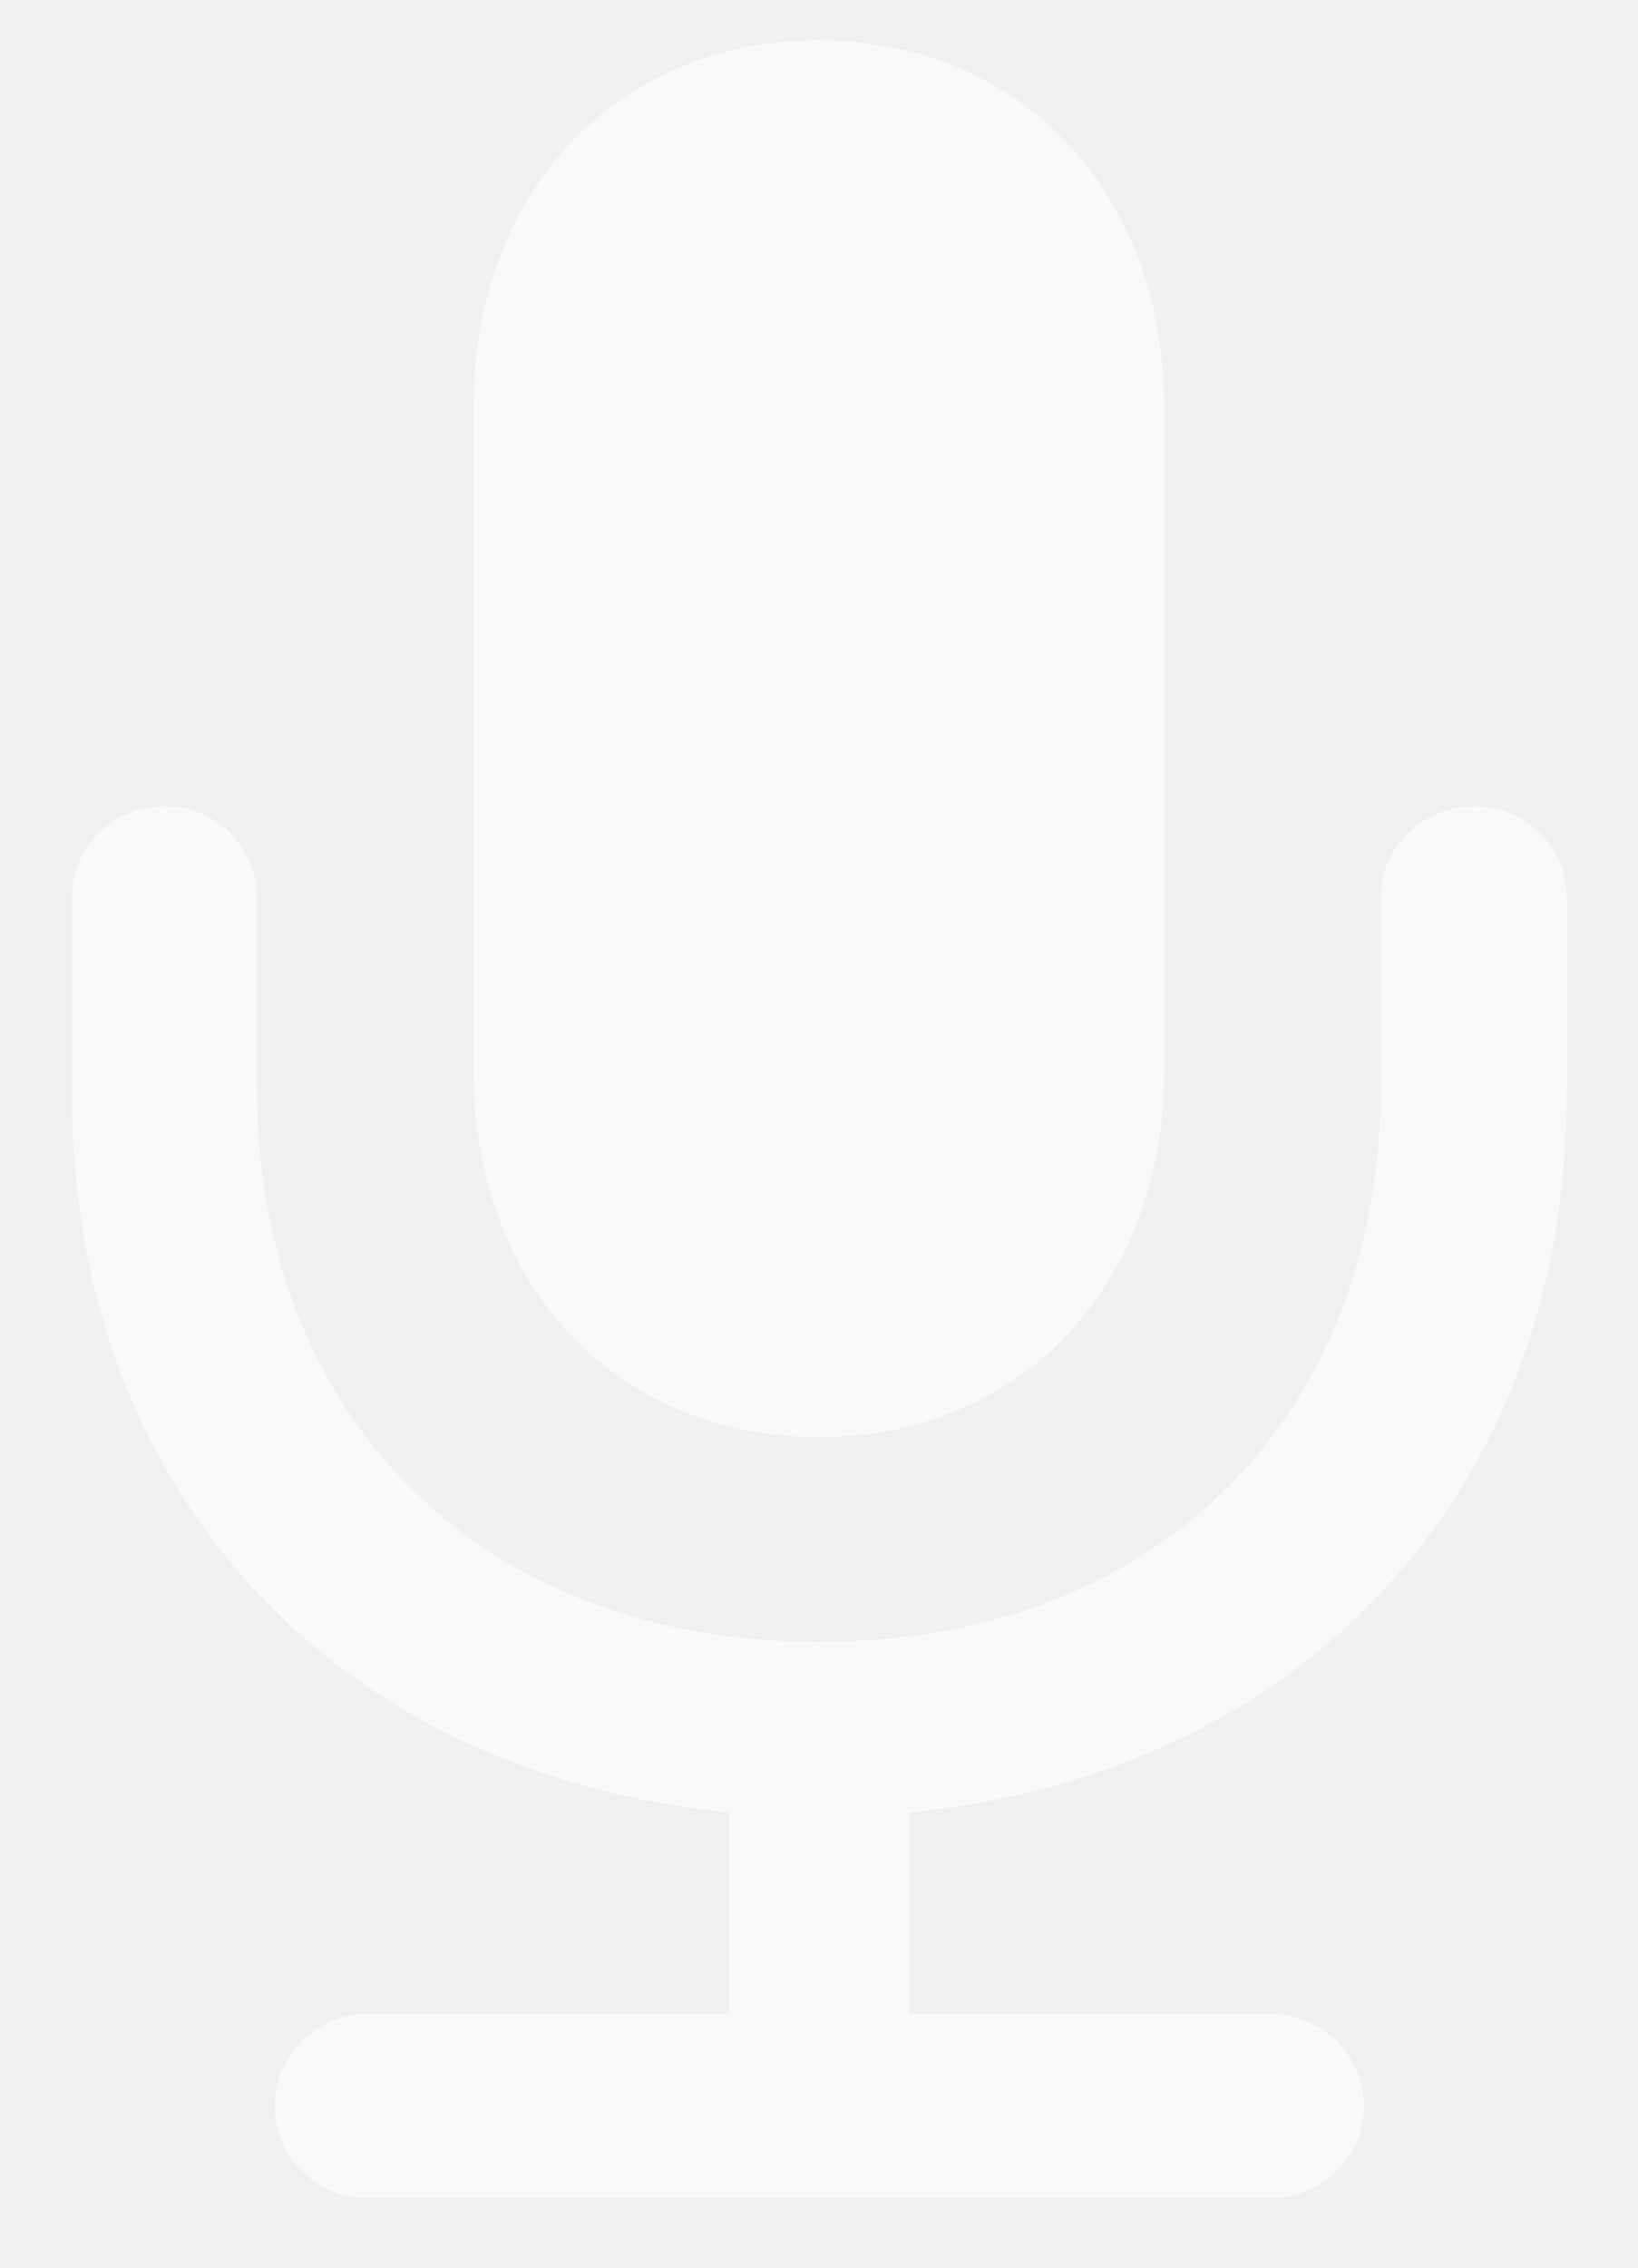
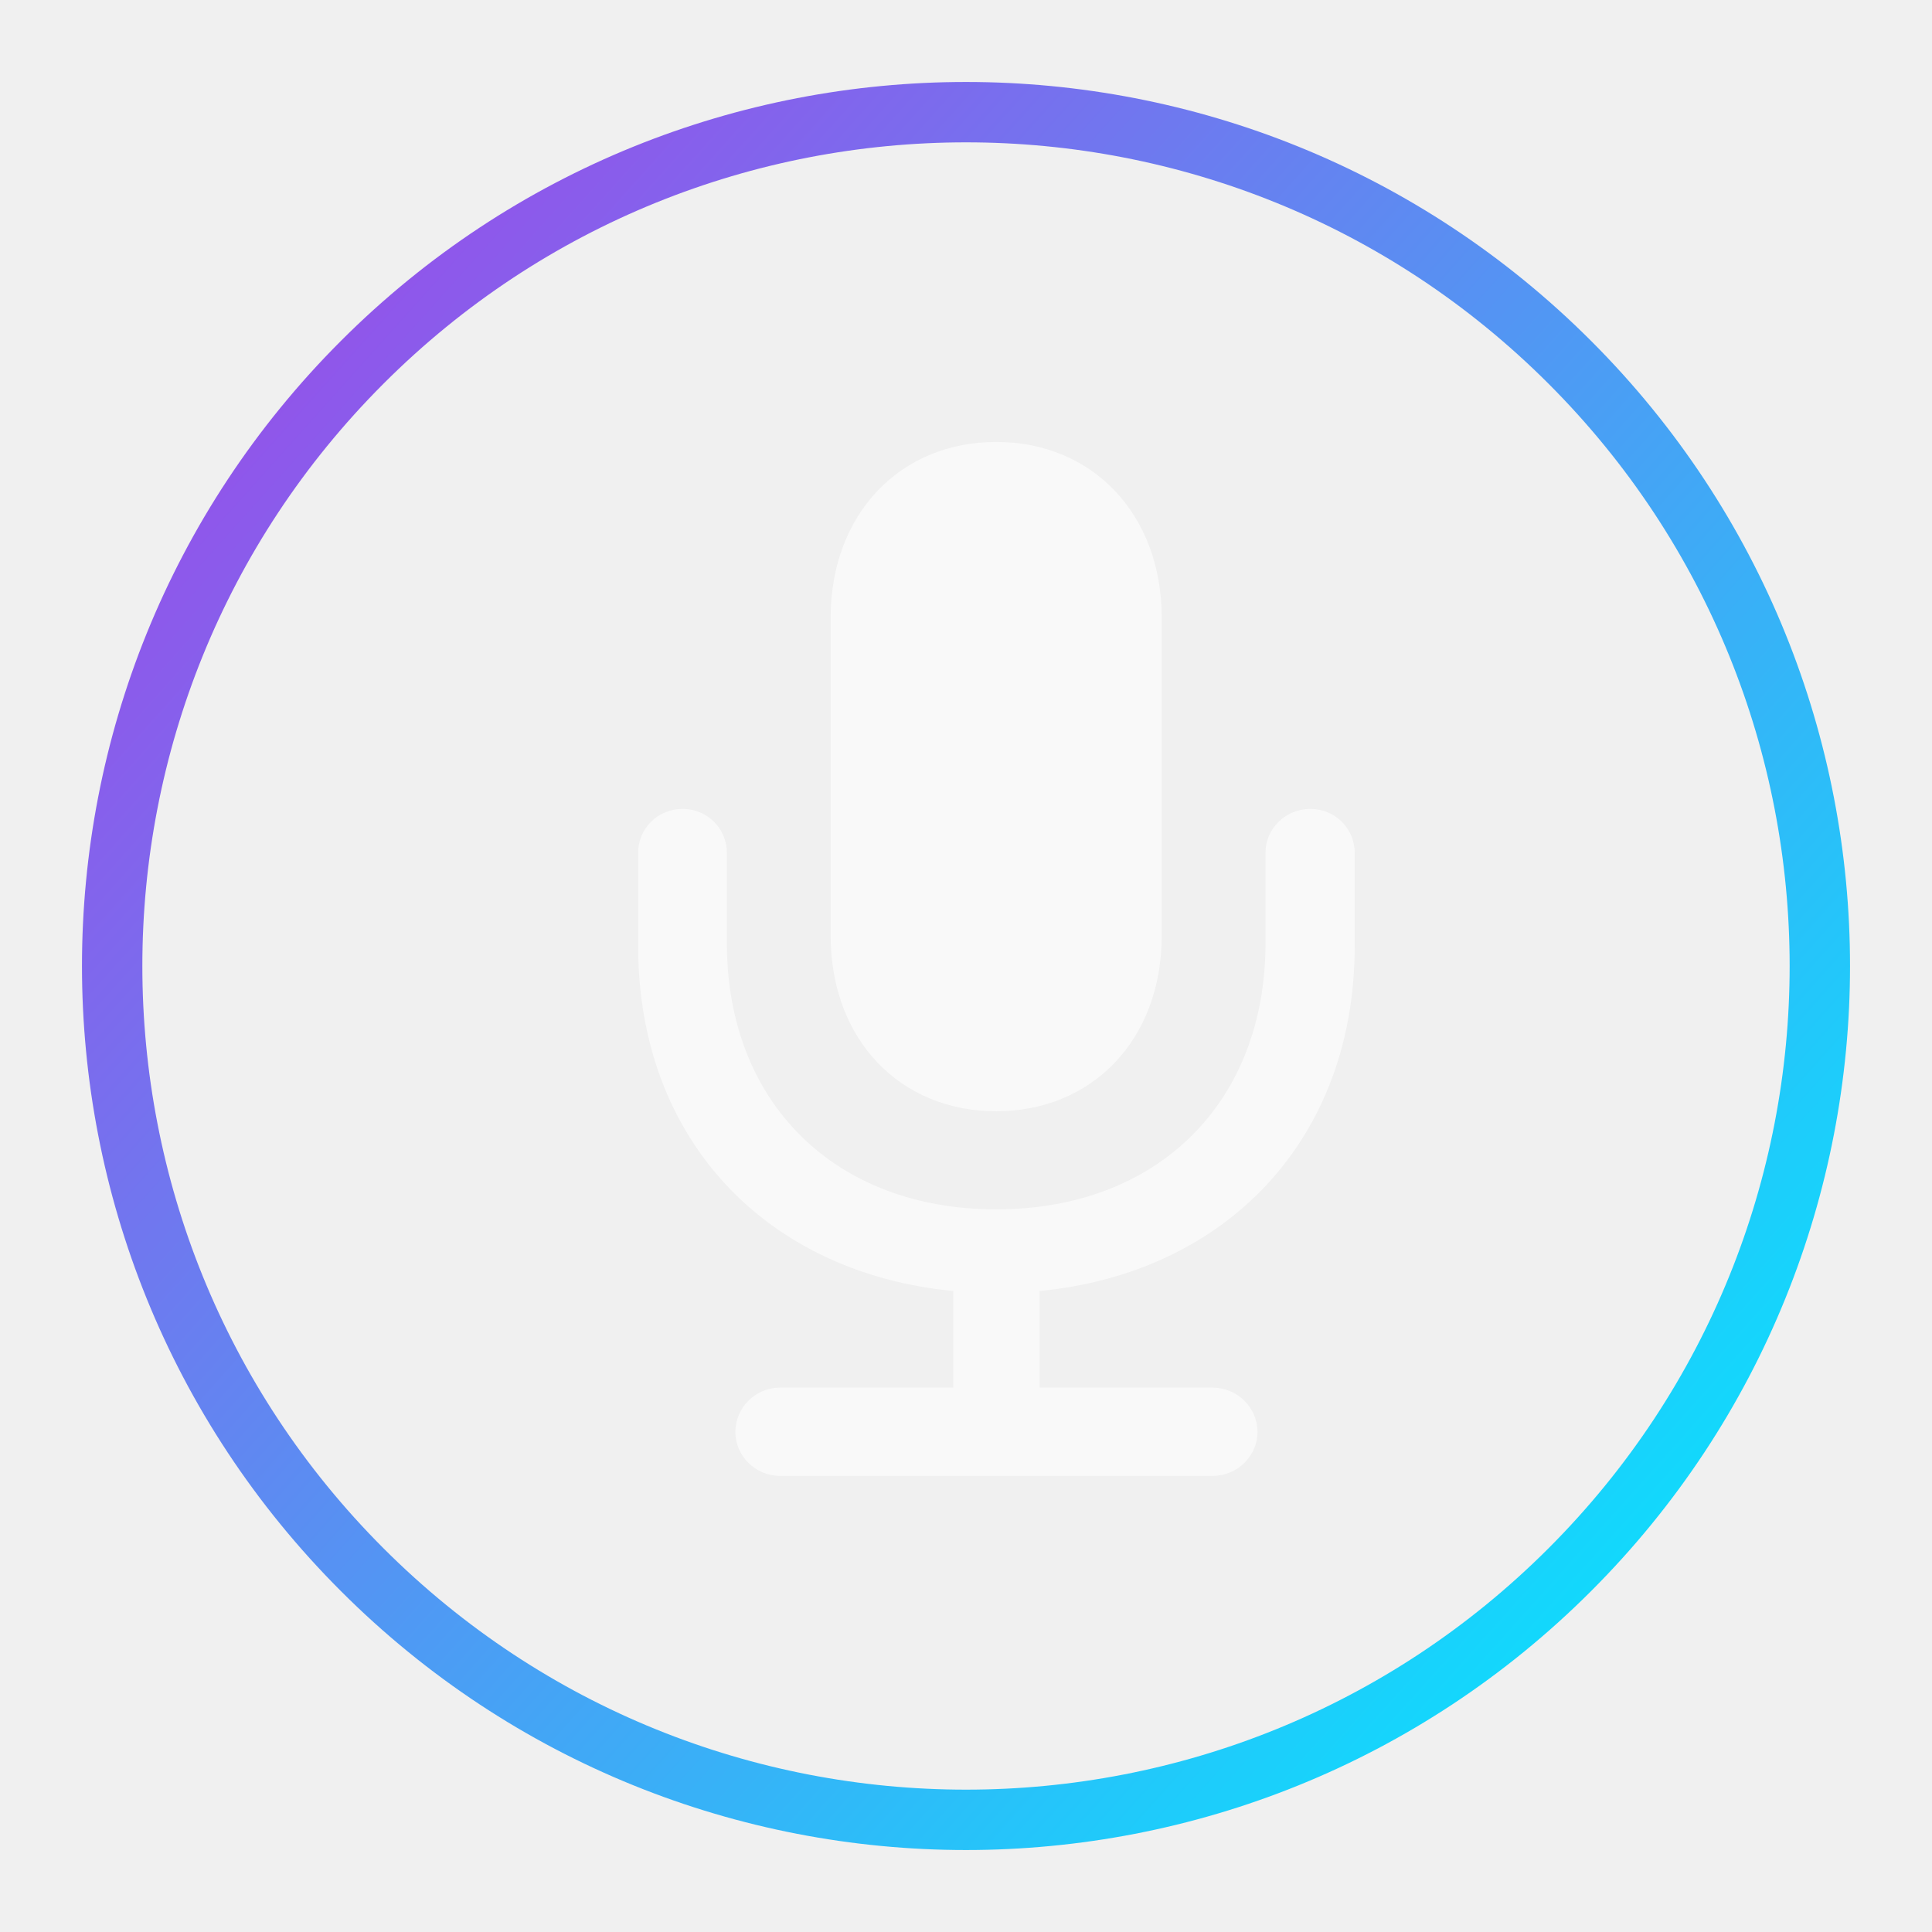
- <svg xmlns="http://www.w3.org/2000/svg" width="13" height="18" viewBox="0 0 13 18" fill="none">
-   <path d="M6.5 11.406C8.086 11.406 9.242 10.226 9.242 8.492V3.234C9.242 1.508 8.086 0.32 6.5 0.32C4.914 0.32 3.758 1.508 3.758 3.234V8.492C3.758 10.226 4.914 11.406 6.5 11.406ZM0.57 8.672C0.57 11.883 2.703 14.086 5.789 14.383V15.984H2.914C2.516 15.984 2.18 16.312 2.18 16.719C2.18 17.117 2.516 17.445 2.914 17.445H10.086C10.492 17.445 10.828 17.117 10.828 16.719C10.828 16.312 10.492 15.984 10.086 15.984H7.219V14.383C10.297 14.086 12.438 11.883 12.438 8.672V7.125C12.438 6.719 12.109 6.398 11.703 6.398C11.297 6.398 10.961 6.719 10.961 7.125V8.617C10.961 11.273 9.164 13.031 6.5 13.031C3.836 13.031 2.039 11.273 2.039 8.617V7.125C2.039 6.719 1.711 6.398 1.305 6.398C0.898 6.398 0.57 6.719 0.57 7.125V8.672Z" fill="white" fill-opacity="0.6" />
+ <svg xmlns="http://www.w3.org/2000/svg" width="32" height="32" viewBox="0 0 32 32" fill="none">
+   <path d="M6 6C11.523 0.477 20.477 0.477 26 6V6C31.523 11.523 31.523 20.477 26 26V26C20.477 31.523 11.523 31.523 6 26V26C0.477 20.477 0.477 11.523 6 6V6Z" stroke="url(#paint0_linear_2235_3087)" />
+   <path d="M16.5 18.406C18.086 18.406 19.242 17.227 19.242 15.492V10.234C19.242 8.508 18.086 7.32 16.5 7.32C14.914 7.32 13.758 8.508 13.758 10.234V15.492C13.758 17.227 14.914 18.406 16.5 18.406ZM10.57 15.672C10.57 18.883 12.703 21.086 15.789 21.383V22.984H12.914C12.516 22.984 12.18 23.312 12.18 23.719C12.18 24.117 12.516 24.445 12.914 24.445H20.086C20.492 24.445 20.828 24.117 20.828 23.719C20.828 23.312 20.492 22.984 20.086 22.984H17.219V21.383C20.297 21.086 22.438 18.883 22.438 15.672V14.125C22.438 13.719 22.109 13.398 21.703 13.398C21.297 13.398 20.961 13.719 20.961 14.125V15.617C20.961 18.273 19.164 20.031 16.5 20.031C13.836 20.031 12.039 18.273 12.039 15.617V14.125C12.039 13.719 11.711 13.398 11.305 13.398C10.898 13.398 10.57 13.719 10.57 14.125V15.672Z" fill="white" fill-opacity="0.6" />
+   <defs>
+     <linearGradient id="paint0_linear_2235_3087" x1="2.5" y1="1" x2="31.5" y2="27" gradientUnits="userSpaceOnUse">
+       <stop stop-color="#A73EE7" />
+       <stop offset="1" stop-color="#00EBFF" />
+     </linearGradient>
+   </defs>
</svg>
